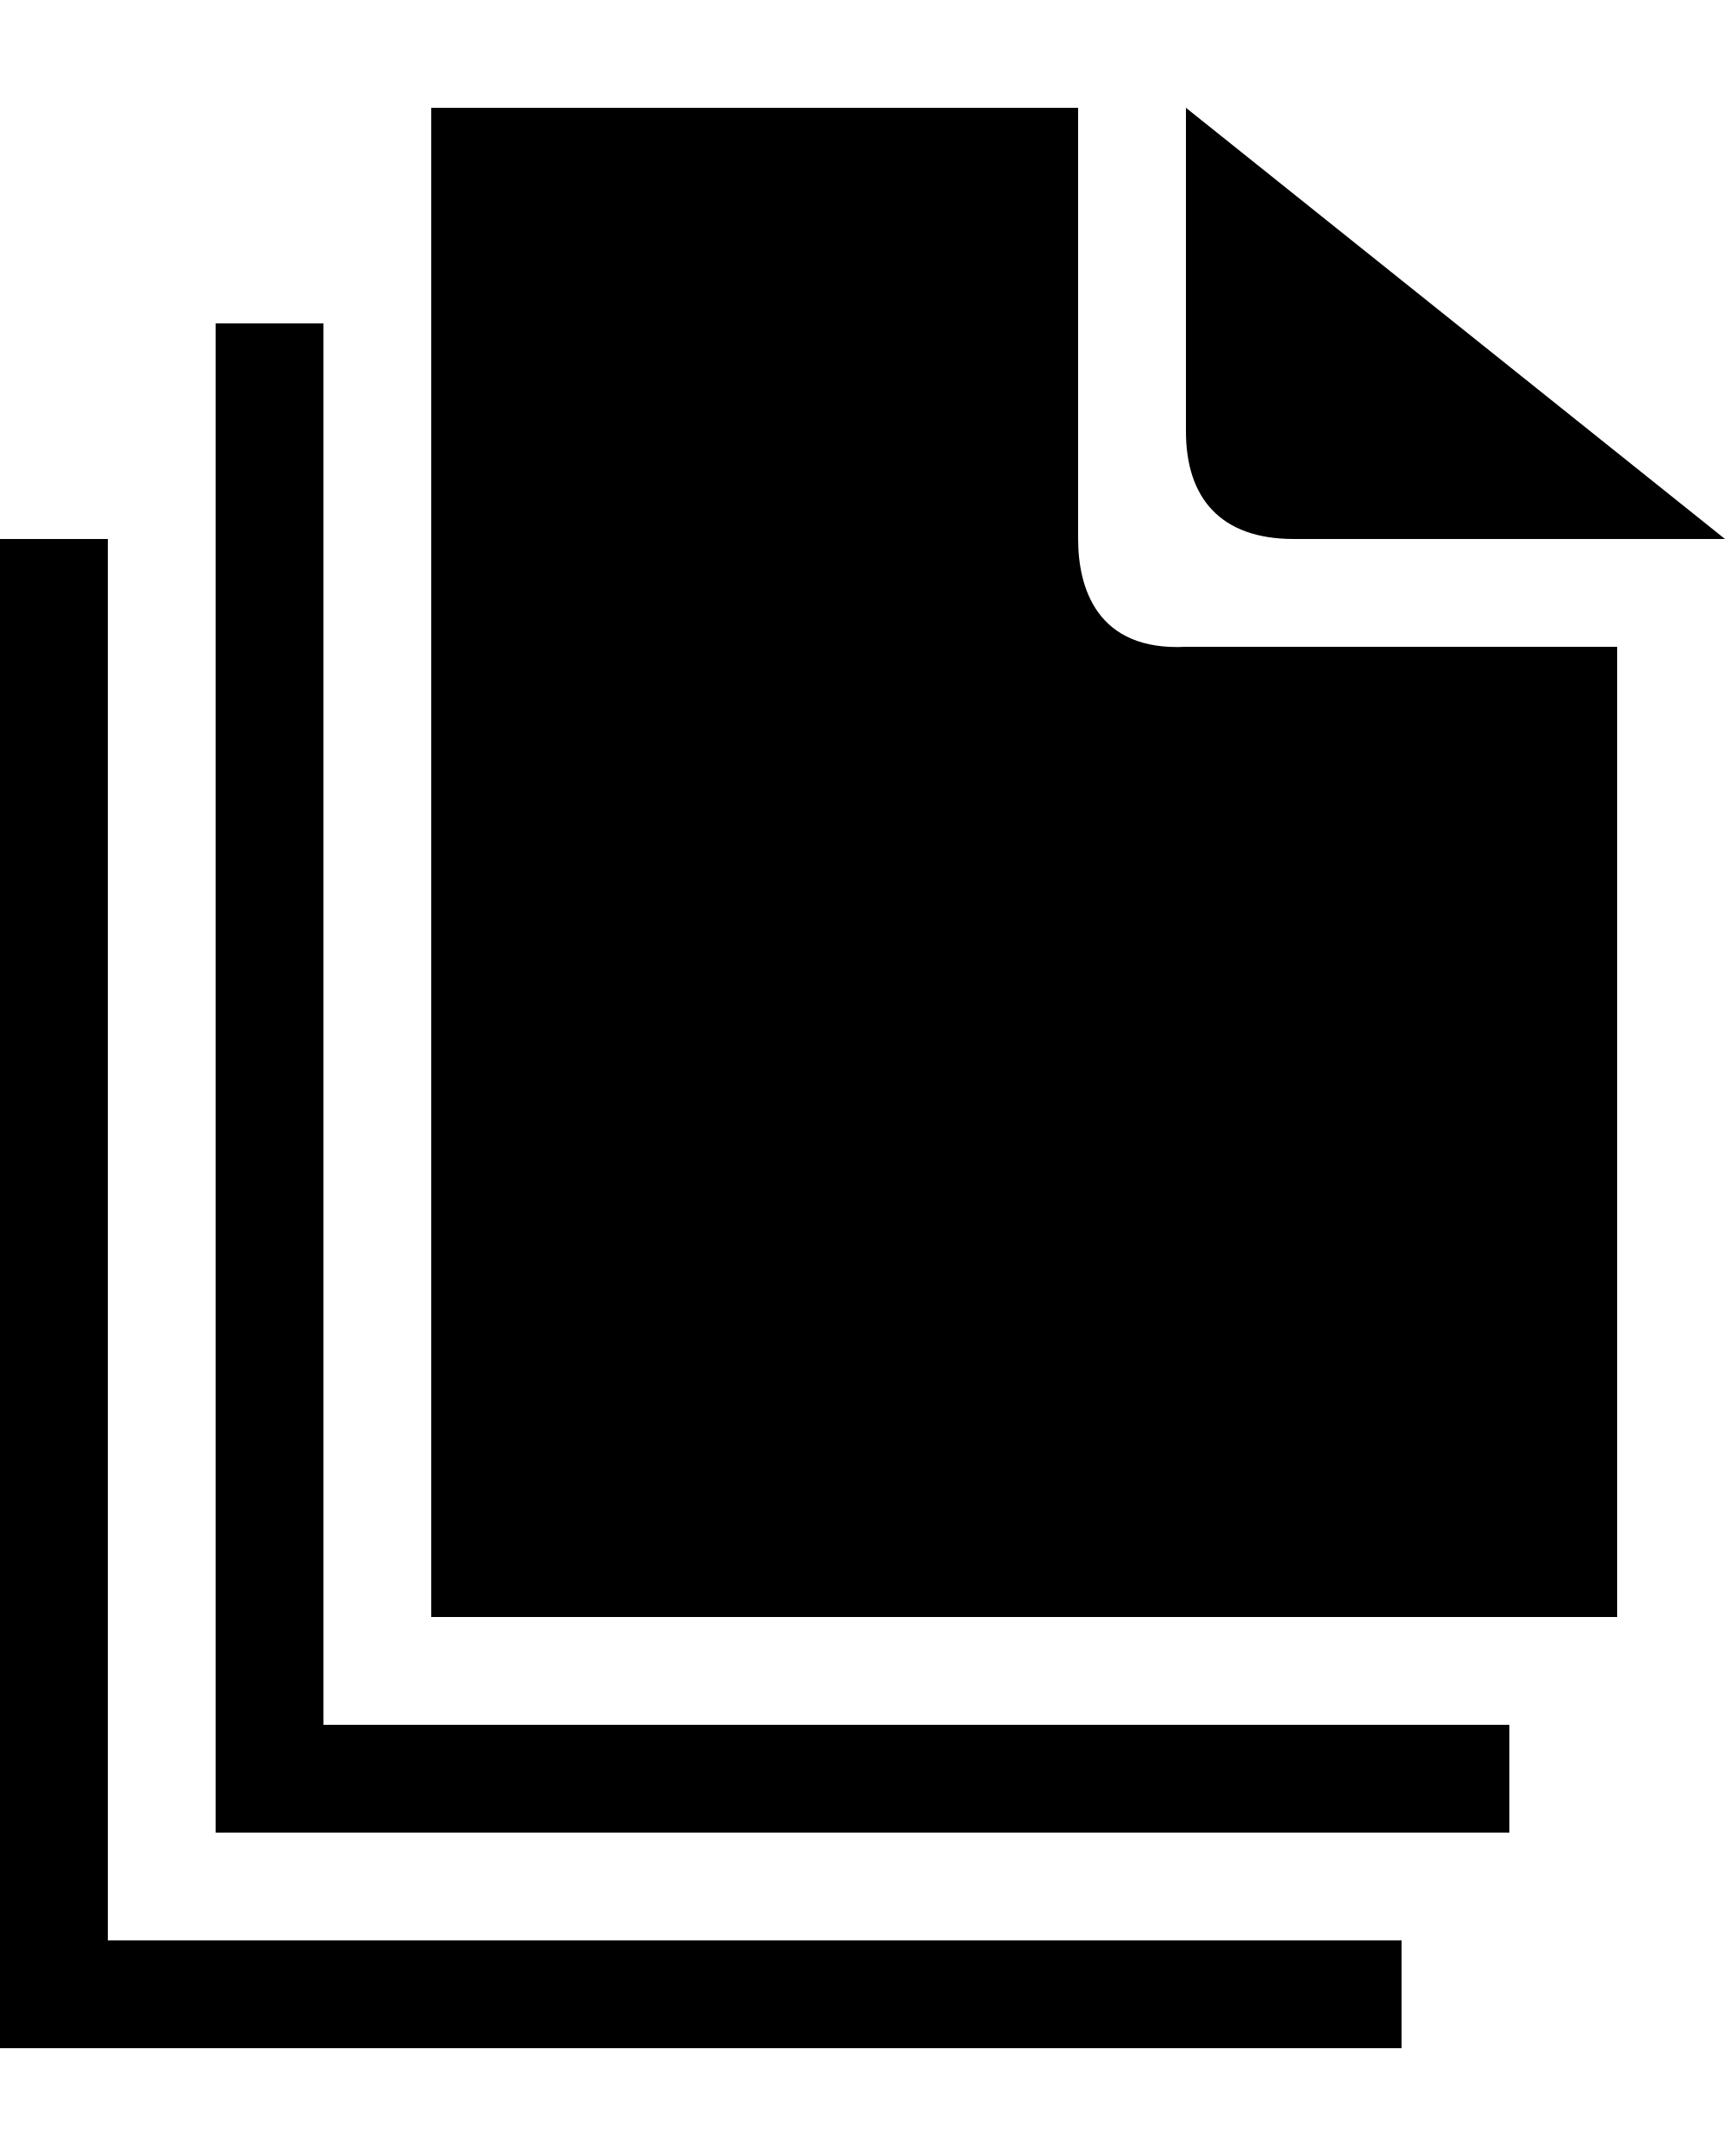
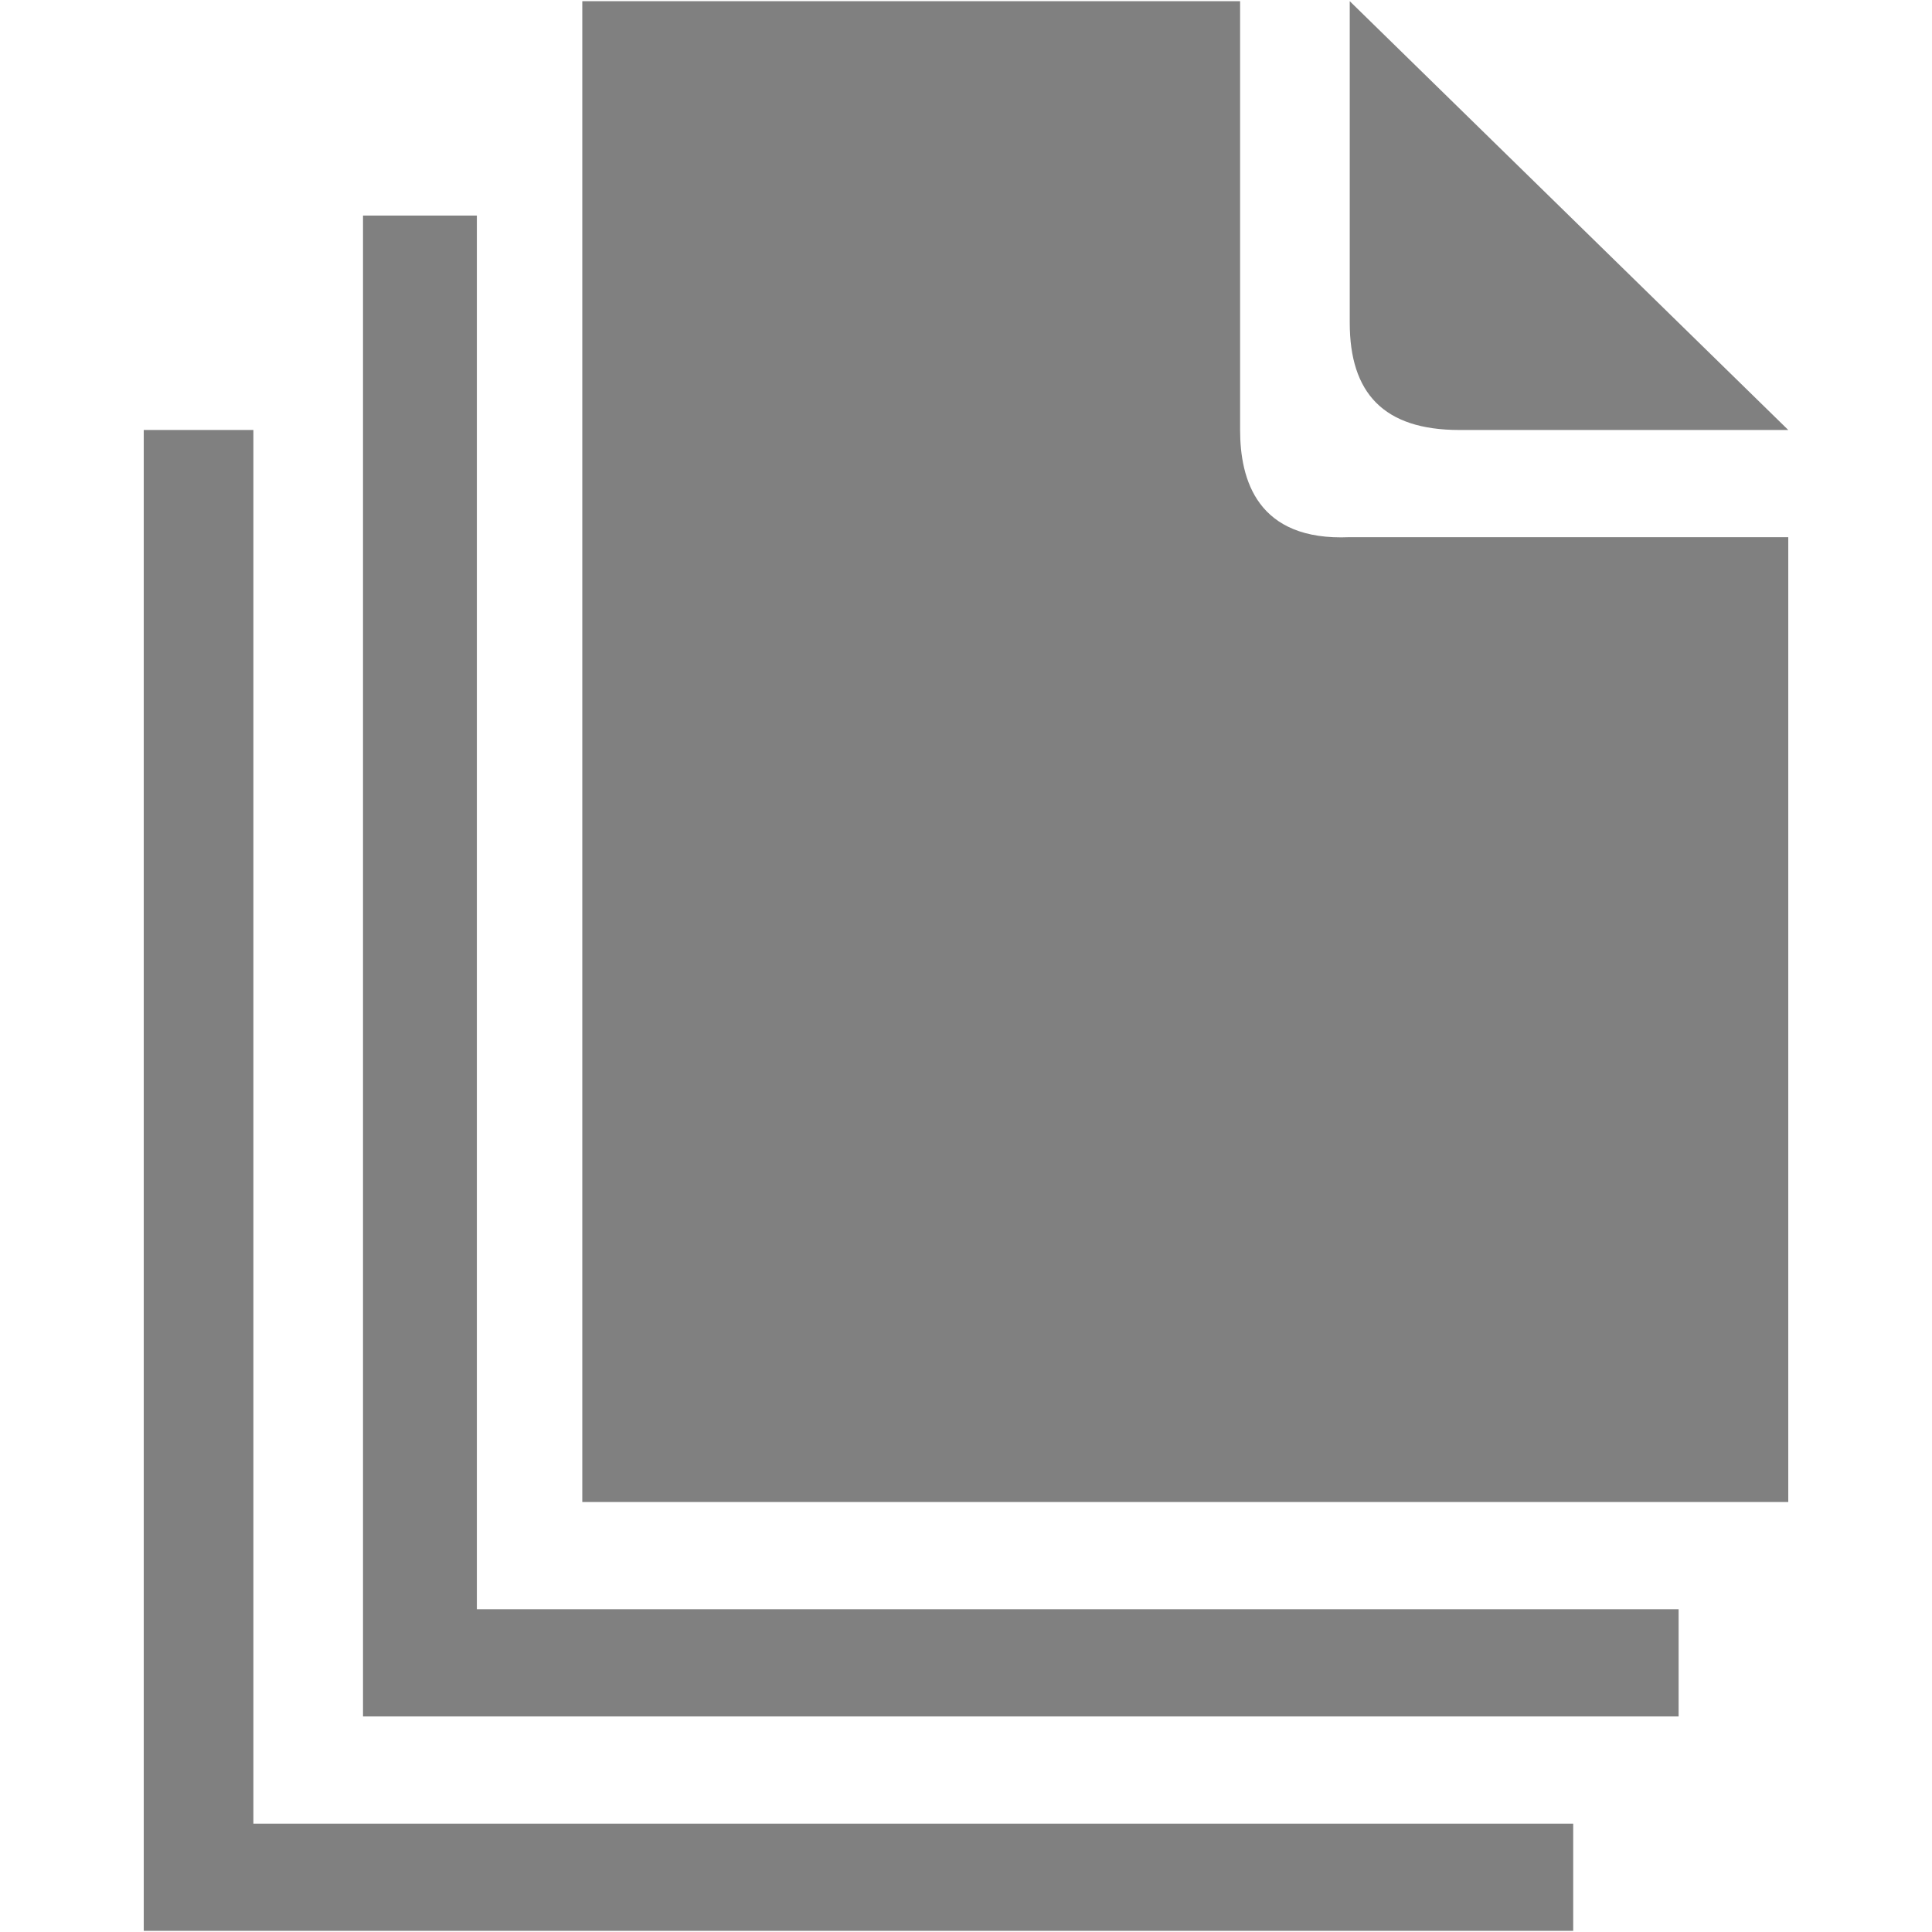
- <svg xmlns="http://www.w3.org/2000/svg" version="1.1" id="Layer_1" x="0px" y="0px" width="16px" height="20px" viewBox="0 0 16 20" enable-background="new 0 0 16 20" xml:space="preserve">
-   <g>
-     <path d="M15,6v9H4V1h6v4c0,0.447,0.17,1.043,1,1H15z" />
-     <polygon points="14,16 14,17 2,17 2,3 3,3 3,16  " />
-     <polygon points="13,18 13,19 0,19 0,5 1,5 1,18  " />
-     <path d="M16,5h-4c-0.682,0-1-0.383-1-1V1L16,5z" />
-   </g>
+ <svg xmlns="http://www.w3.org/2000/svg" id="svg2985" viewBox="0 0 48 48" version="1.1" width="100%" height="100%">
+   <defs id="defs12" />
+   <path style="fill:#808080" id="path5161" d="M 44.429,13.346 V 37.317 H 14.467 V 0.029 H 30.81 V 10.683 c 0,1.229 0.419,2.766 2.724,2.663 h 10.895 z" />
+   <polygon style="fill:#808080" id="polygon5163" points="13.4,6.9 13.4,40.7 41.9,40.7 41.9,43.3 10.7,43.3 10.7,6.9 " transform="matrix(1.047619,0,0,1.02442,-2.190475,-1.712942)" />
+   <polygon style="fill:#808080" id="polygon5165" points="8.1,12.1 8.1,45.9 39.4,45.9 39.4,48.5 5.5,48.5 5.5,12.1 " transform="matrix(1.047619,0,0,1.02442,-2.190475,-1.712942)" />
+   <path style="fill:#808080" id="path5167" d="m 44.429,10.683 h -8.171 c -1.886,0 -2.724,-0.922 -2.724,-2.663 V 0.029 L 44.429,10.683 z" />
</svg>
